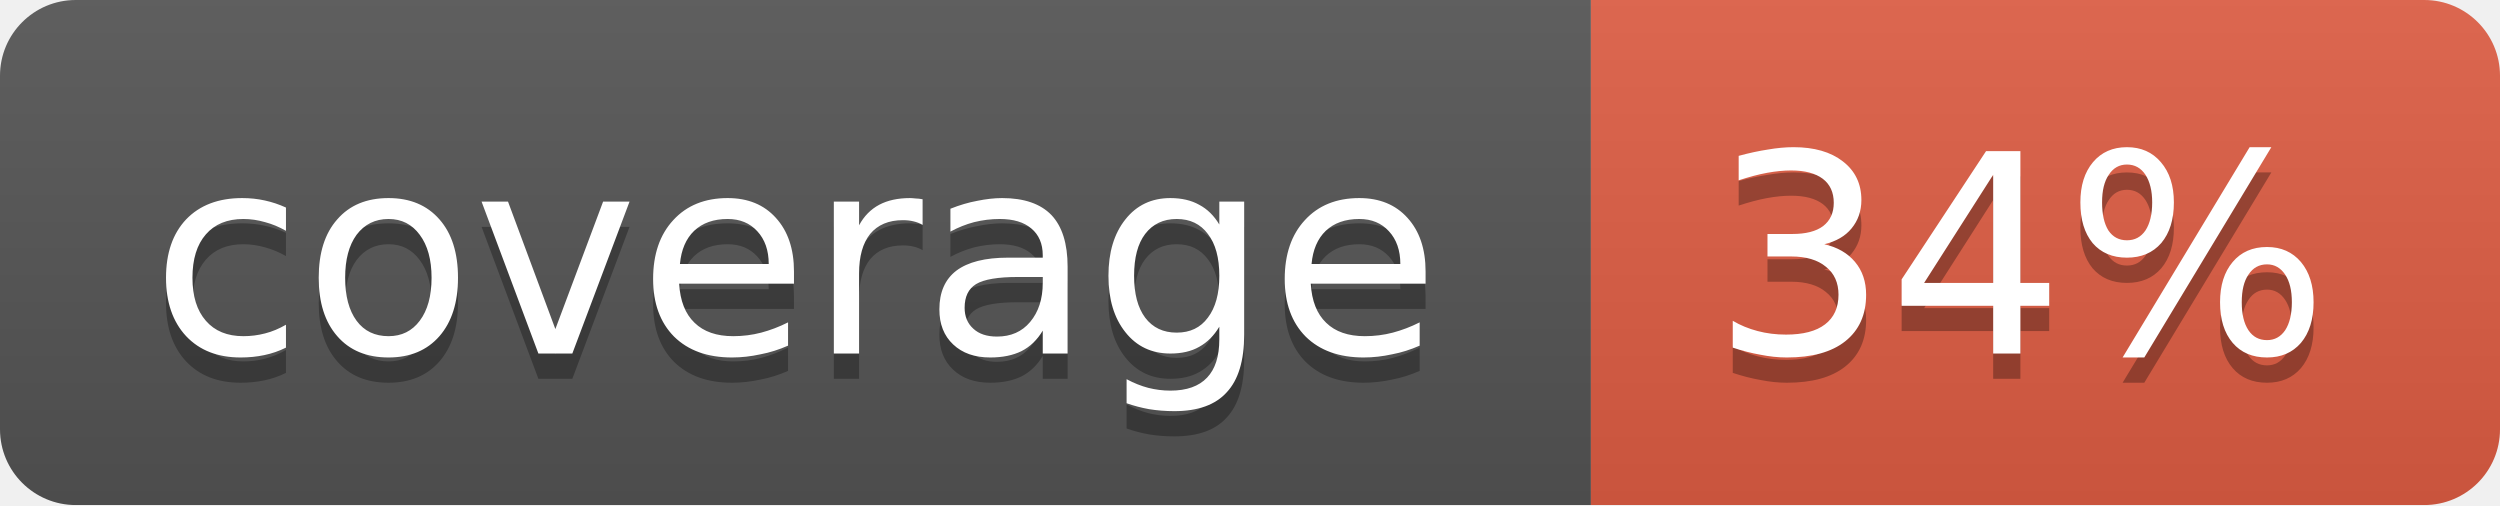
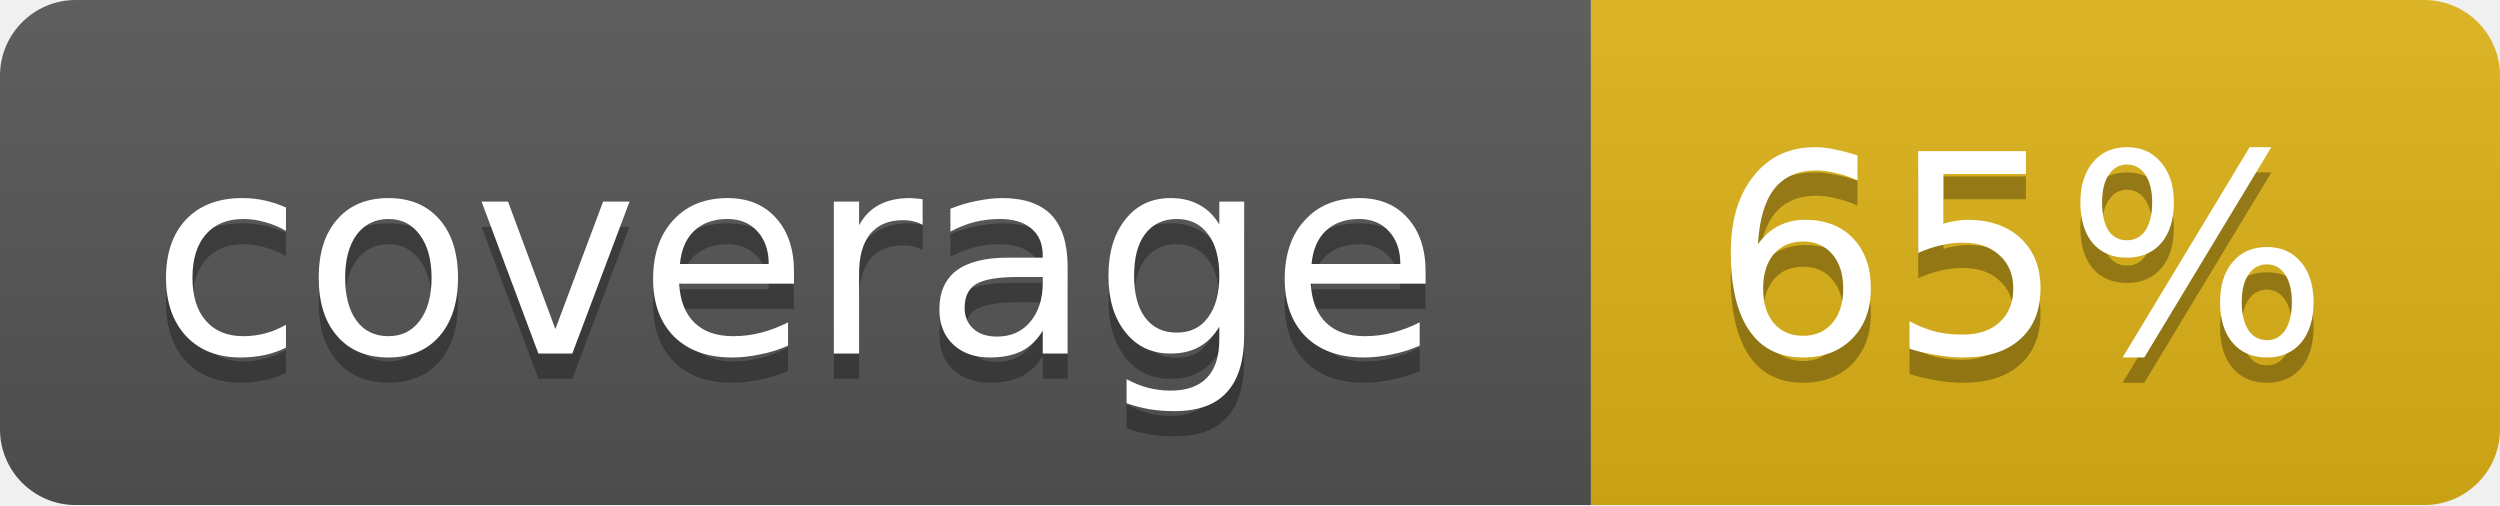
<svg xmlns="http://www.w3.org/2000/svg" width="99" height="20">
  <linearGradient id="b" x2="0" y2="100%">
    <stop offset="0" stop-color="#bbb" stop-opacity=".1" />
    <stop offset="1" stop-opacity=".1" />
  </linearGradient>
  <mask id="a">
    <rect width="99" height="20" rx="3" fill="#fff" />
  </mask>
  <g mask="url(#a)">
    <path fill="#555" d="M0 0h63v20H0z" />
-     <path fill="#e05d44" d="M63 0h36v20H63z" />
+     <path fill="#dfb317" d="M63 0h36v20H63z" />
    <path fill="url(#b)" d="M0 0h99v20H0z" />
  </g>
  <g fill="#fff" text-anchor="middle" font-family="DejaVu Sans,Verdana,Geneva,sans-serif" font-size="11">
    <text x="31.5" y="15" fill="#010101" fill-opacity=".3">coverage</text>
    <text x="31.5" y="14">coverage</text>
-     <text x="80" y="15" fill="#010101" fill-opacity=".3">34%</text>
-     <text x="80" y="14">34%</text>
+     <text x="80" y="15" fill="#010101" fill-opacity=".3">65%</text>
+     <text x="80" y="14">65%</text>
  </g>
</svg>
